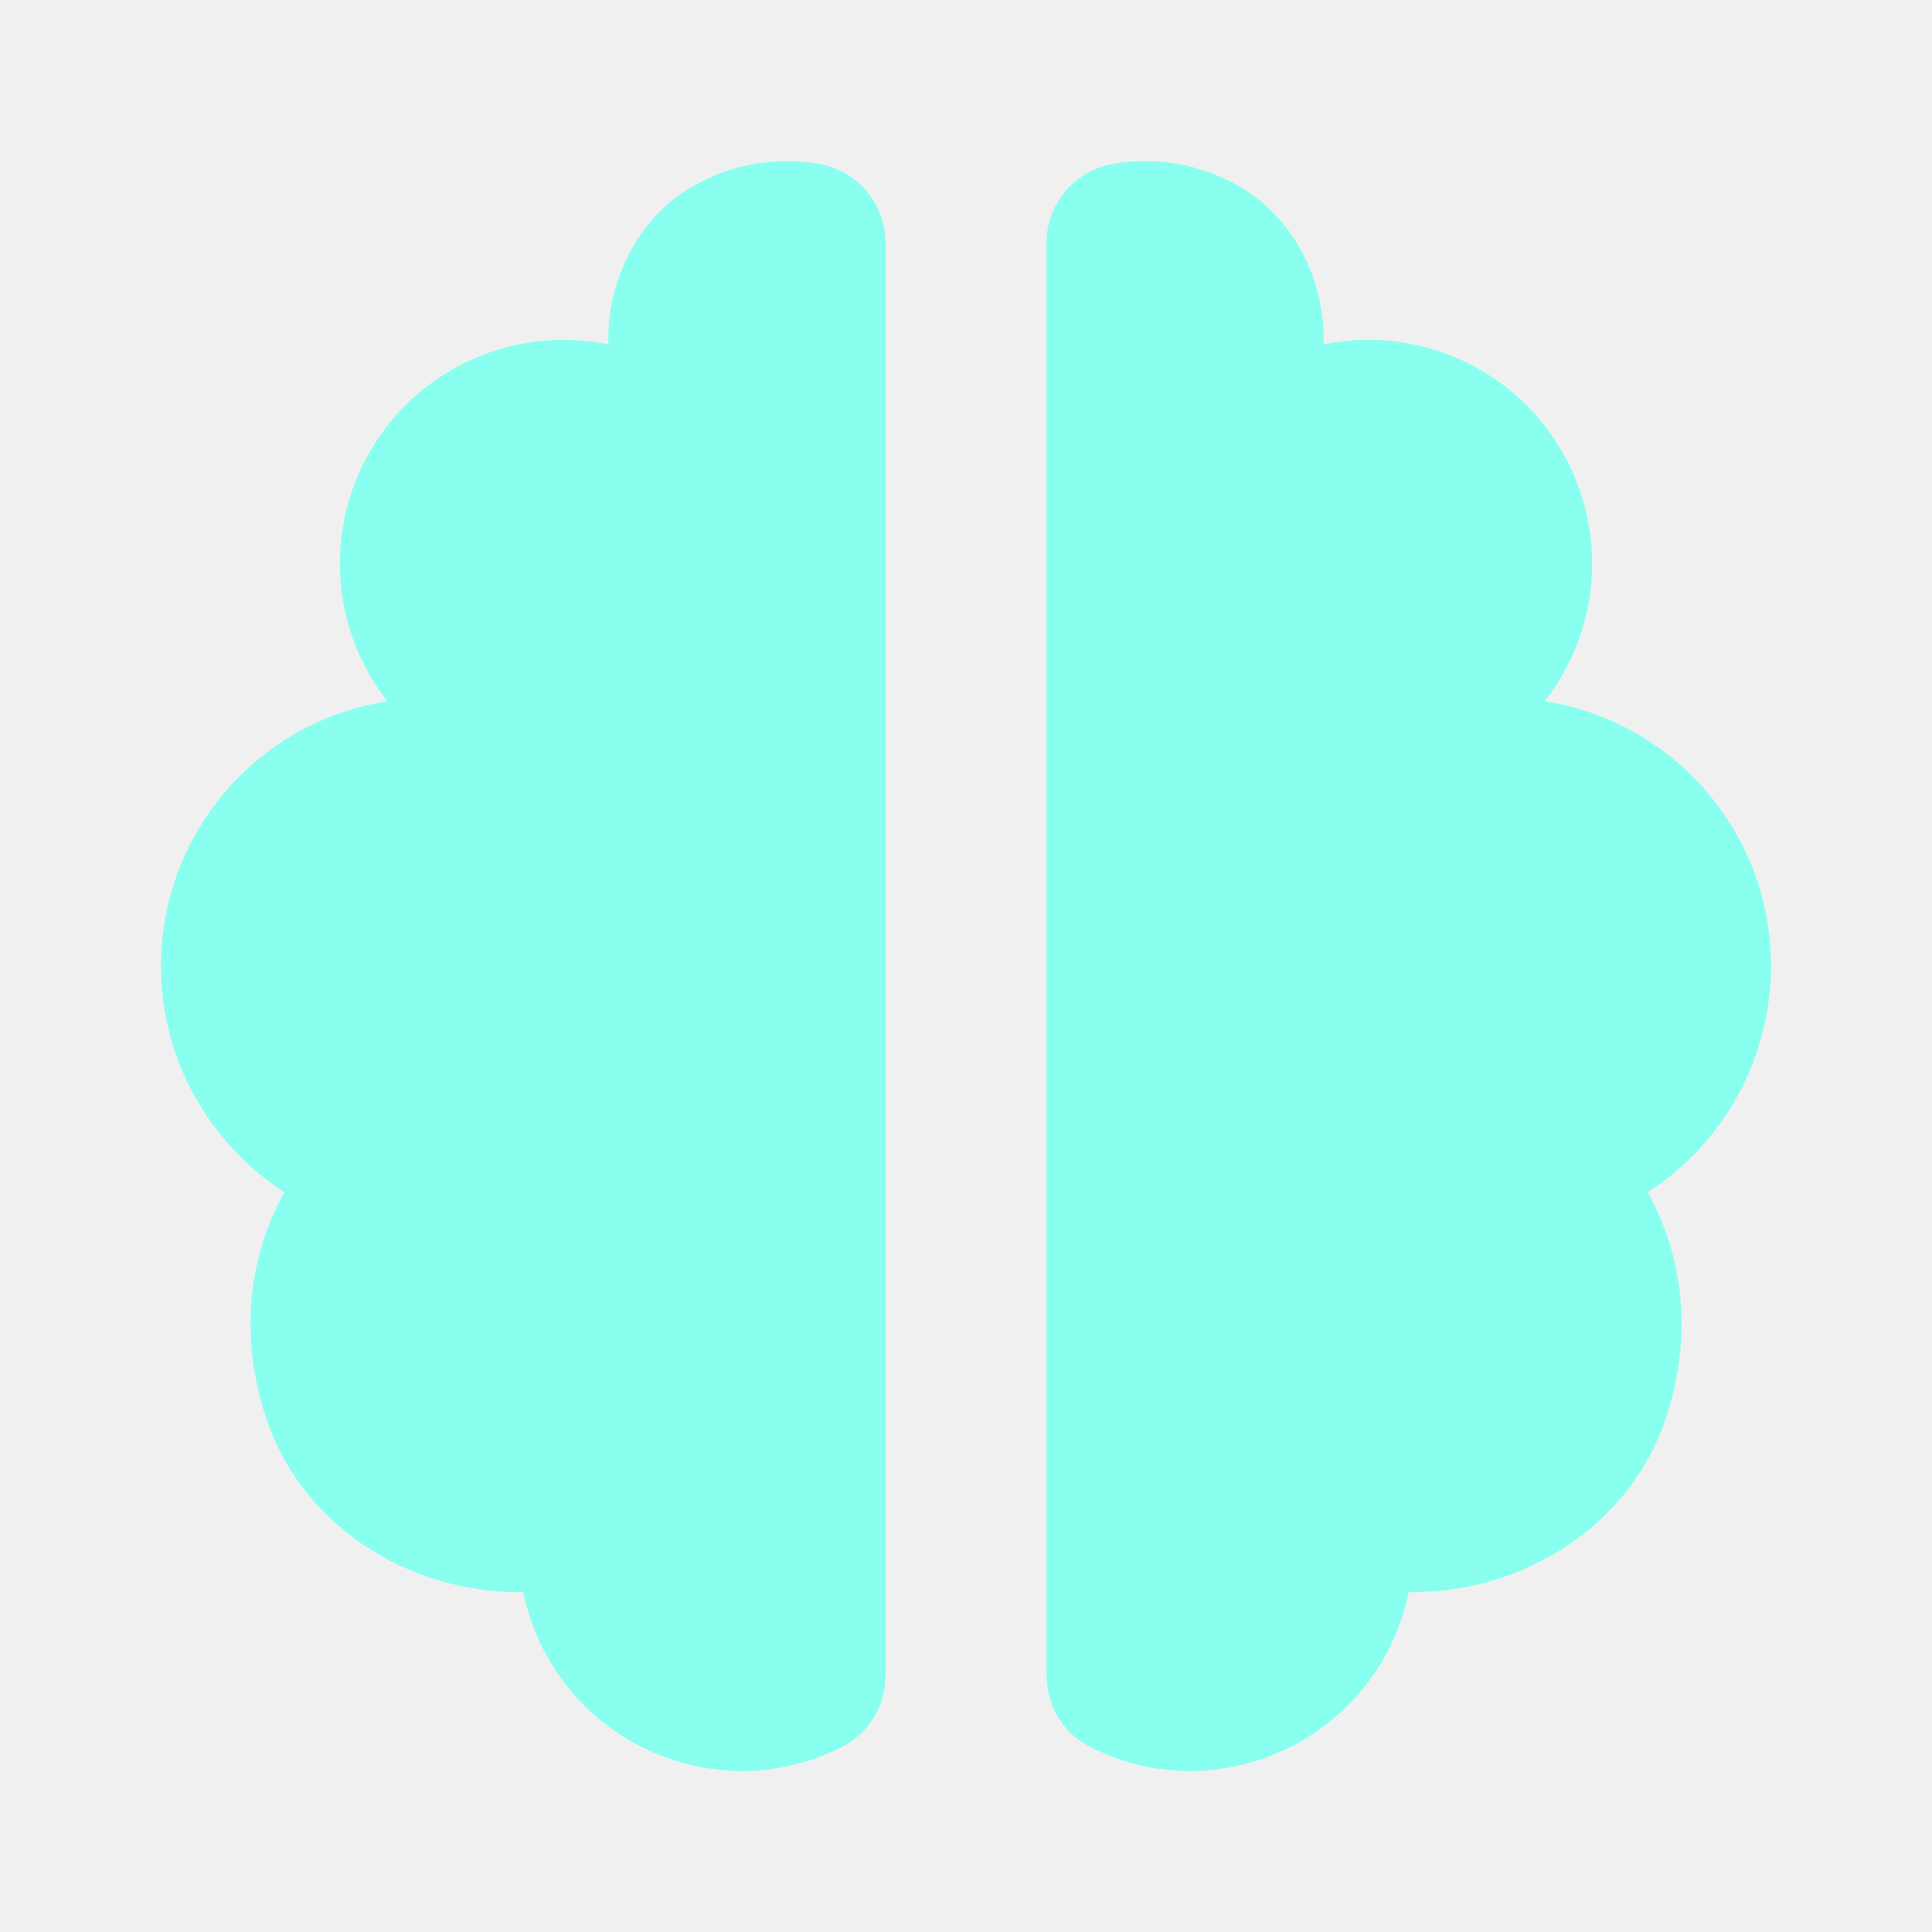
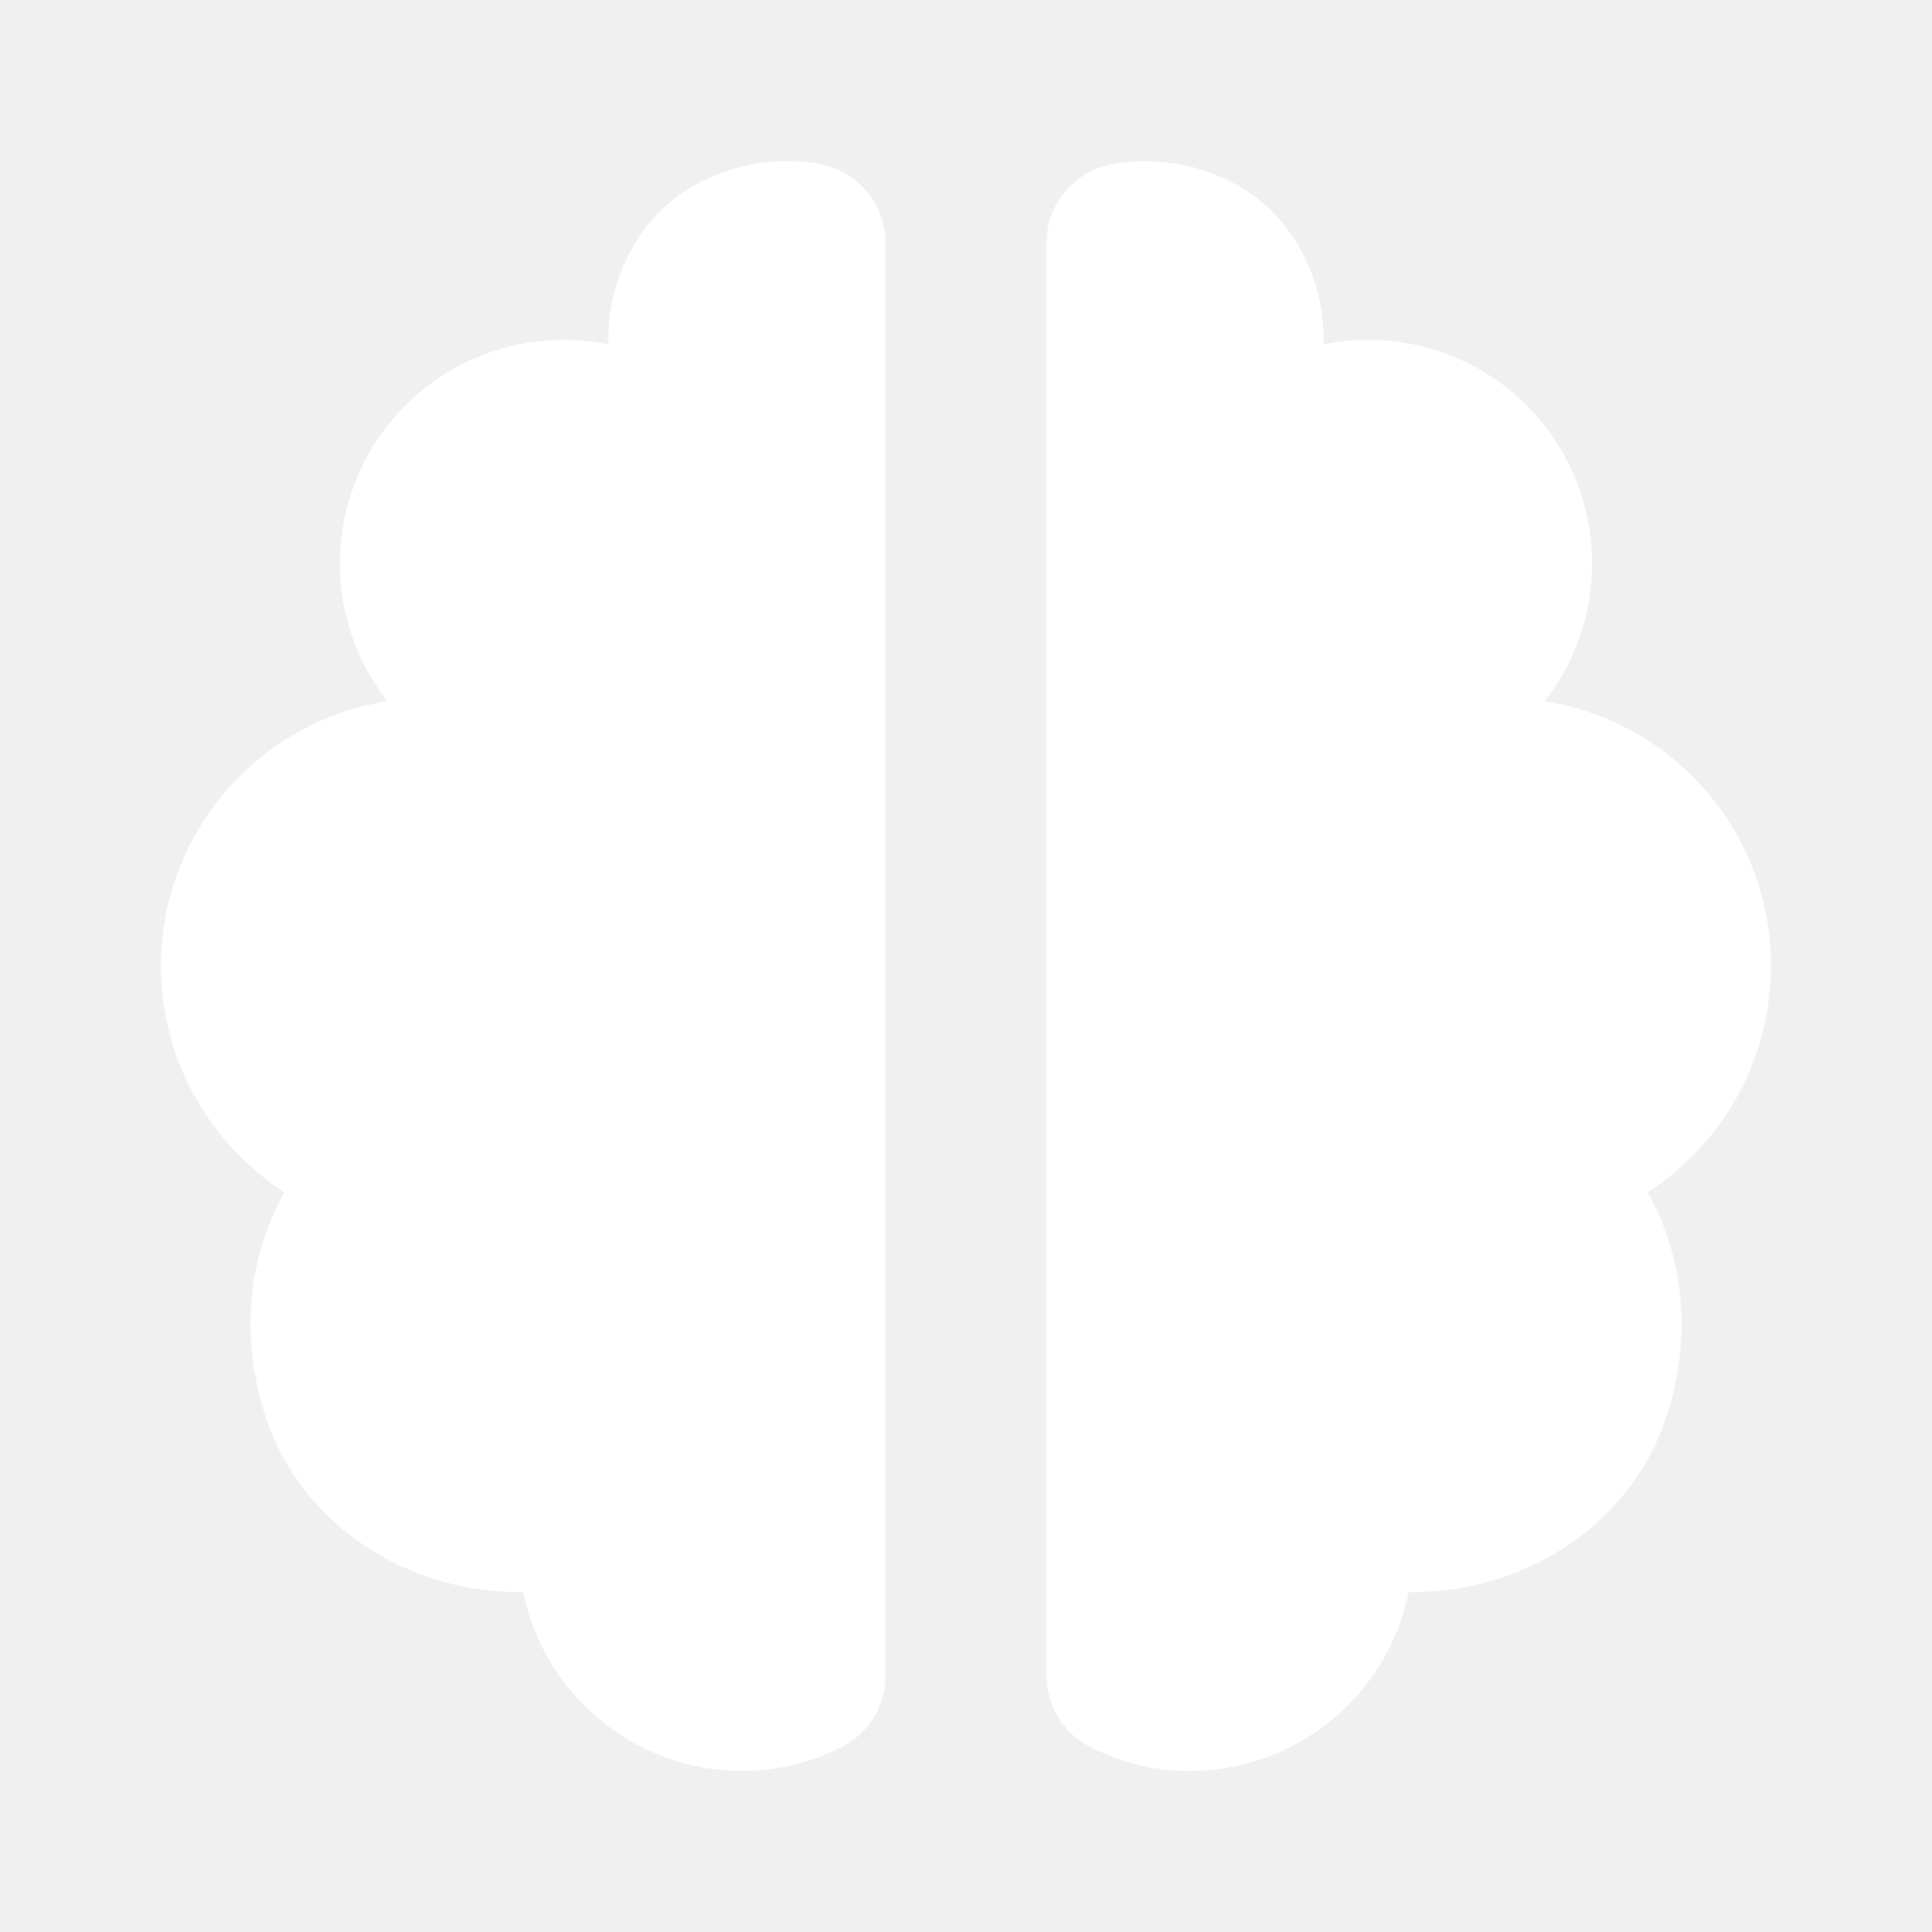
- <svg xmlns="http://www.w3.org/2000/svg" width="24" height="24" viewBox="0 0 24 24" style="fill: #88ffef;transform: ;msFilter:;">
+ <svg xmlns="http://www.w3.org/2000/svg" width="24" height="24" viewBox="0 0 24 24" style="fill: #fff;transform: ;msFilter:;">
  <path d="M3.299 17.596c.432 1.332 1.745 2.182 3.146 2.182H6.5A2.78 2.78 0 0 0 9.223 22c.457 0 .884-.115 1.262-.313a.992.992 0 0 0 .515-.882V3.027a.997.997 0 0 0-.785-.983 2.324 2.324 0 0 0-1.479.201c-.744.356-1.18 1.151-1.18 1.978v.055a2.778 2.778 0 0 0-2.744 4.433A3.327 3.327 0 0 0 2 12c0 1.178.611 2.211 1.533 2.812-.43.771-.571 1.746-.234 2.784zm15.889-8.885a2.778 2.778 0 0 0-2.744-4.433v-.055c0-.826-.437-1.622-1.181-1.978a2.32 2.32 0 0 0-1.478-.201.998.998 0 0 0-.785.983v17.777c0 .365.192.712.516.882.378.199.804.314 1.261.314a2.78 2.78 0 0 0 2.723-2.223h.056c1.4 0 2.714-.85 3.146-2.182.337-1.038.196-2.013-.234-2.784A3.35 3.35 0 0 0 22 12a3.327 3.327 0 0 0-2.812-3.289z" />
</svg>
